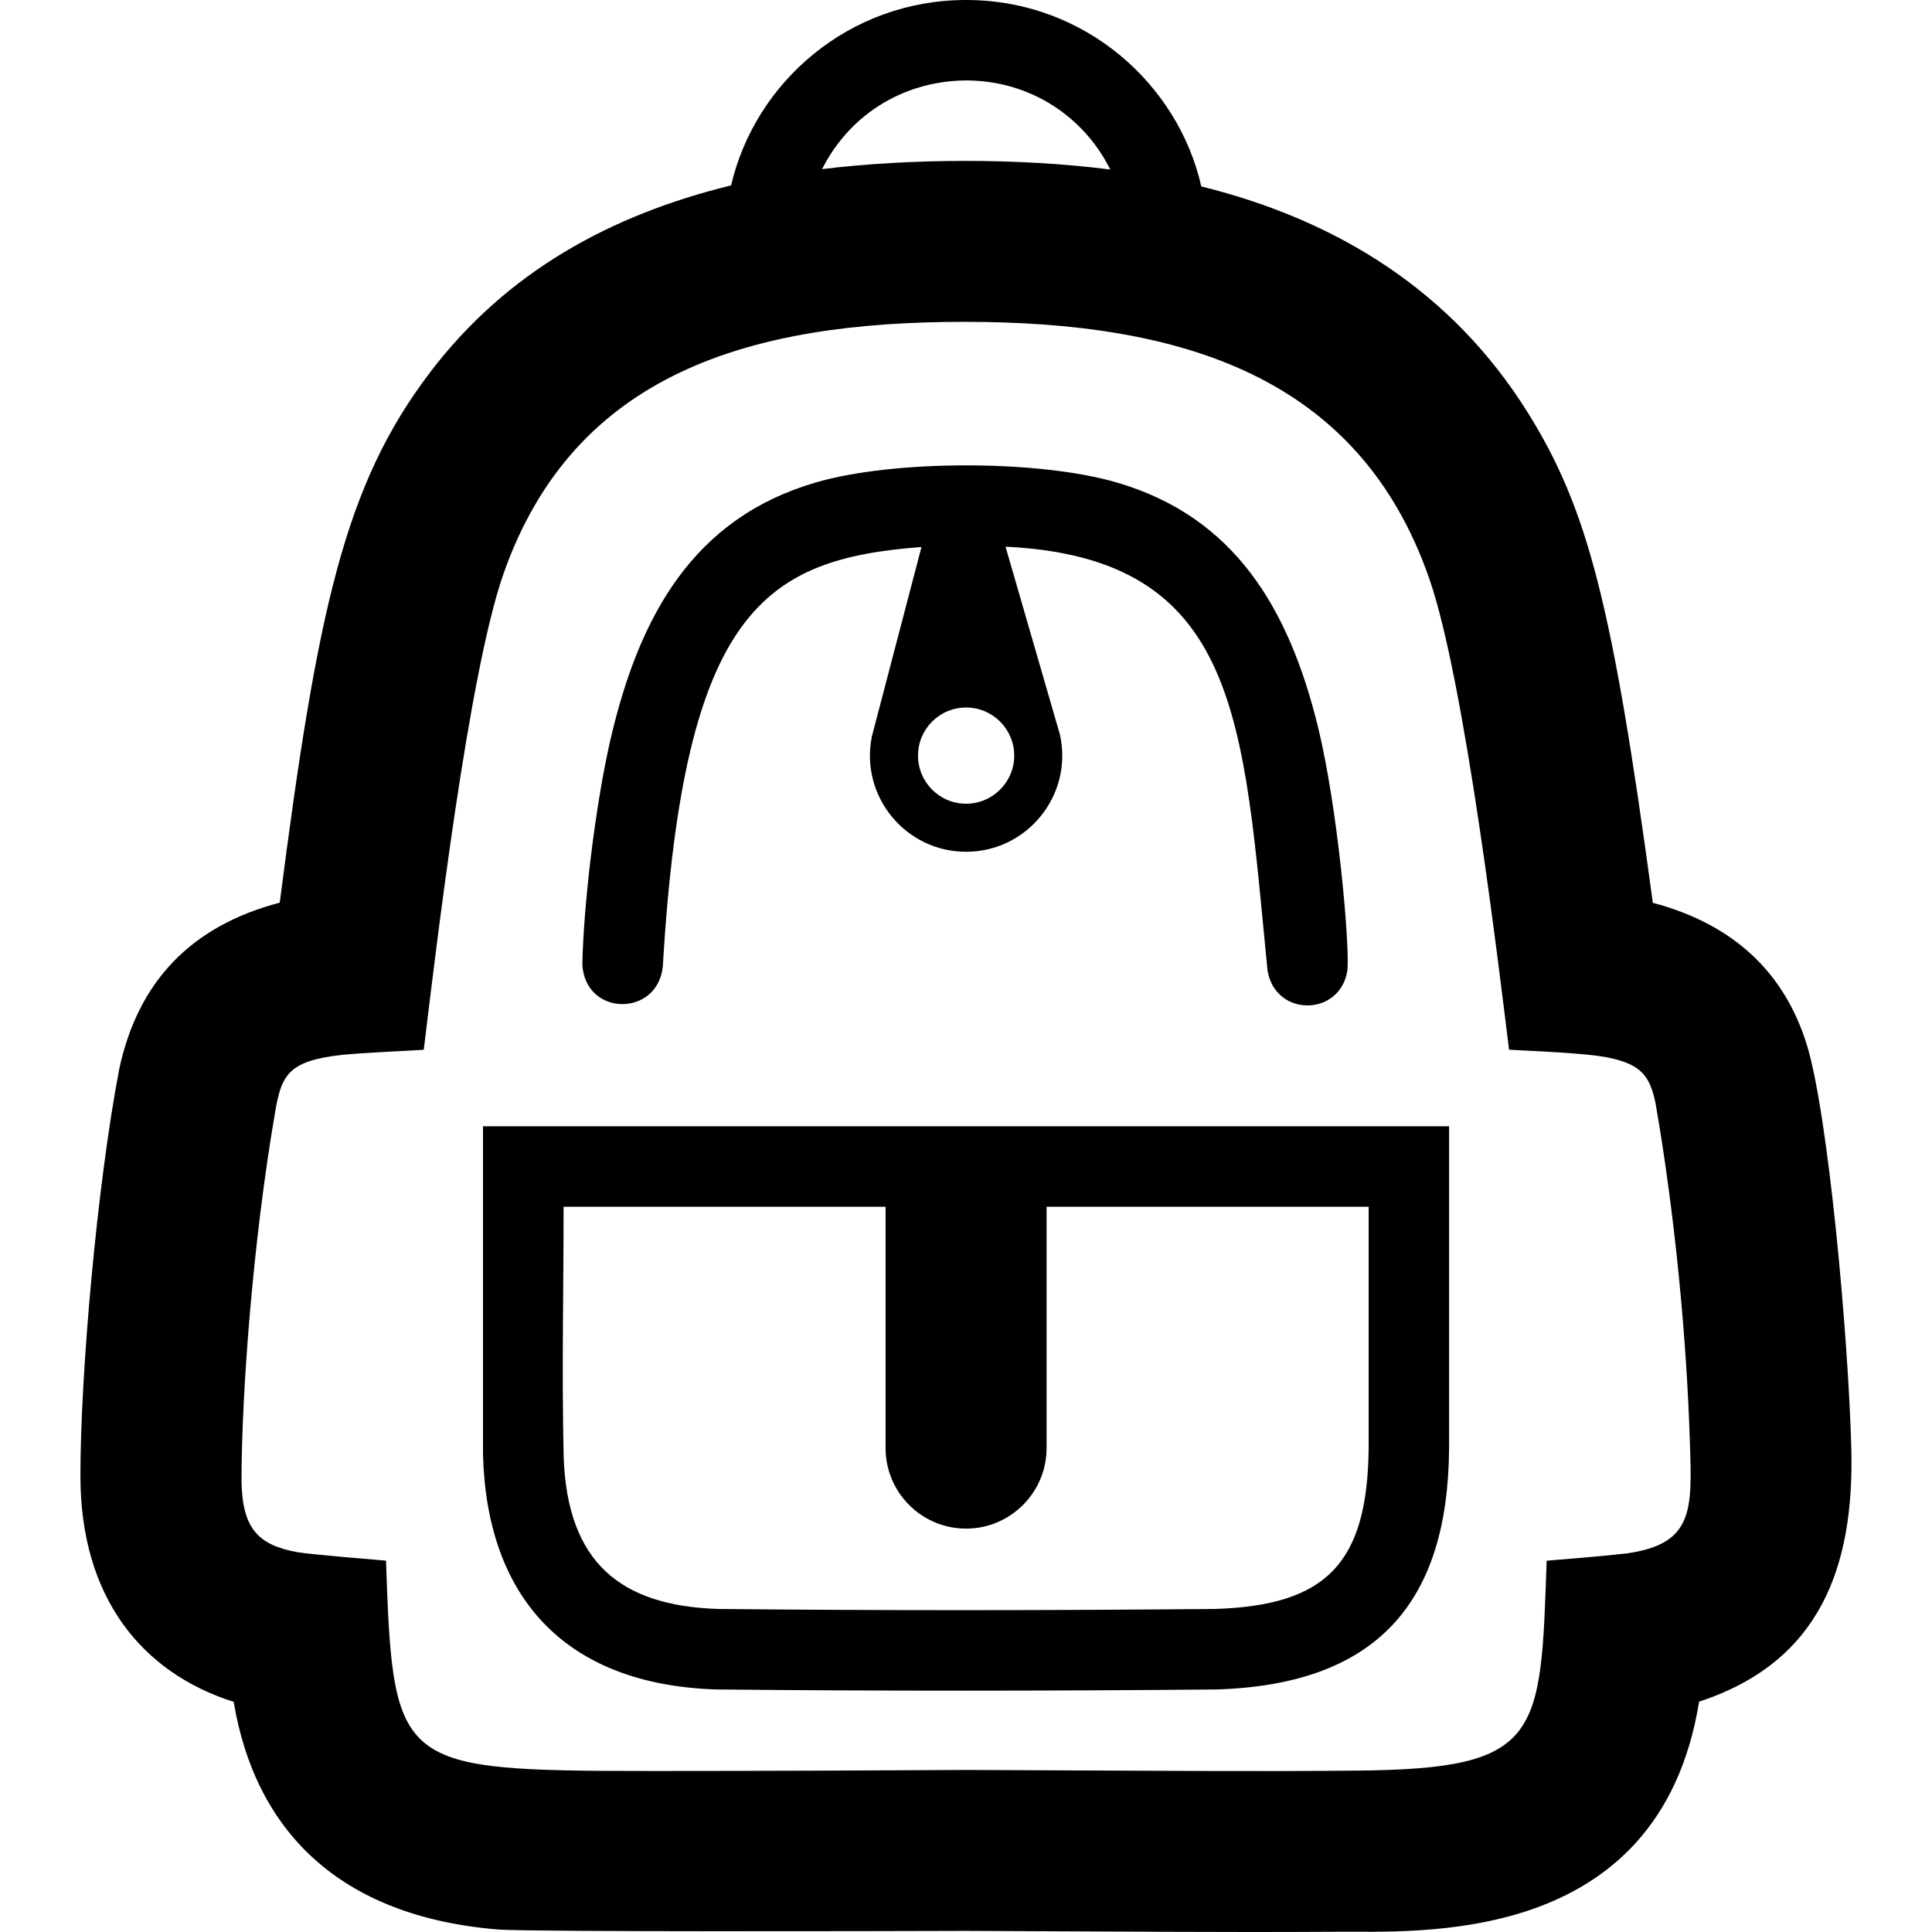
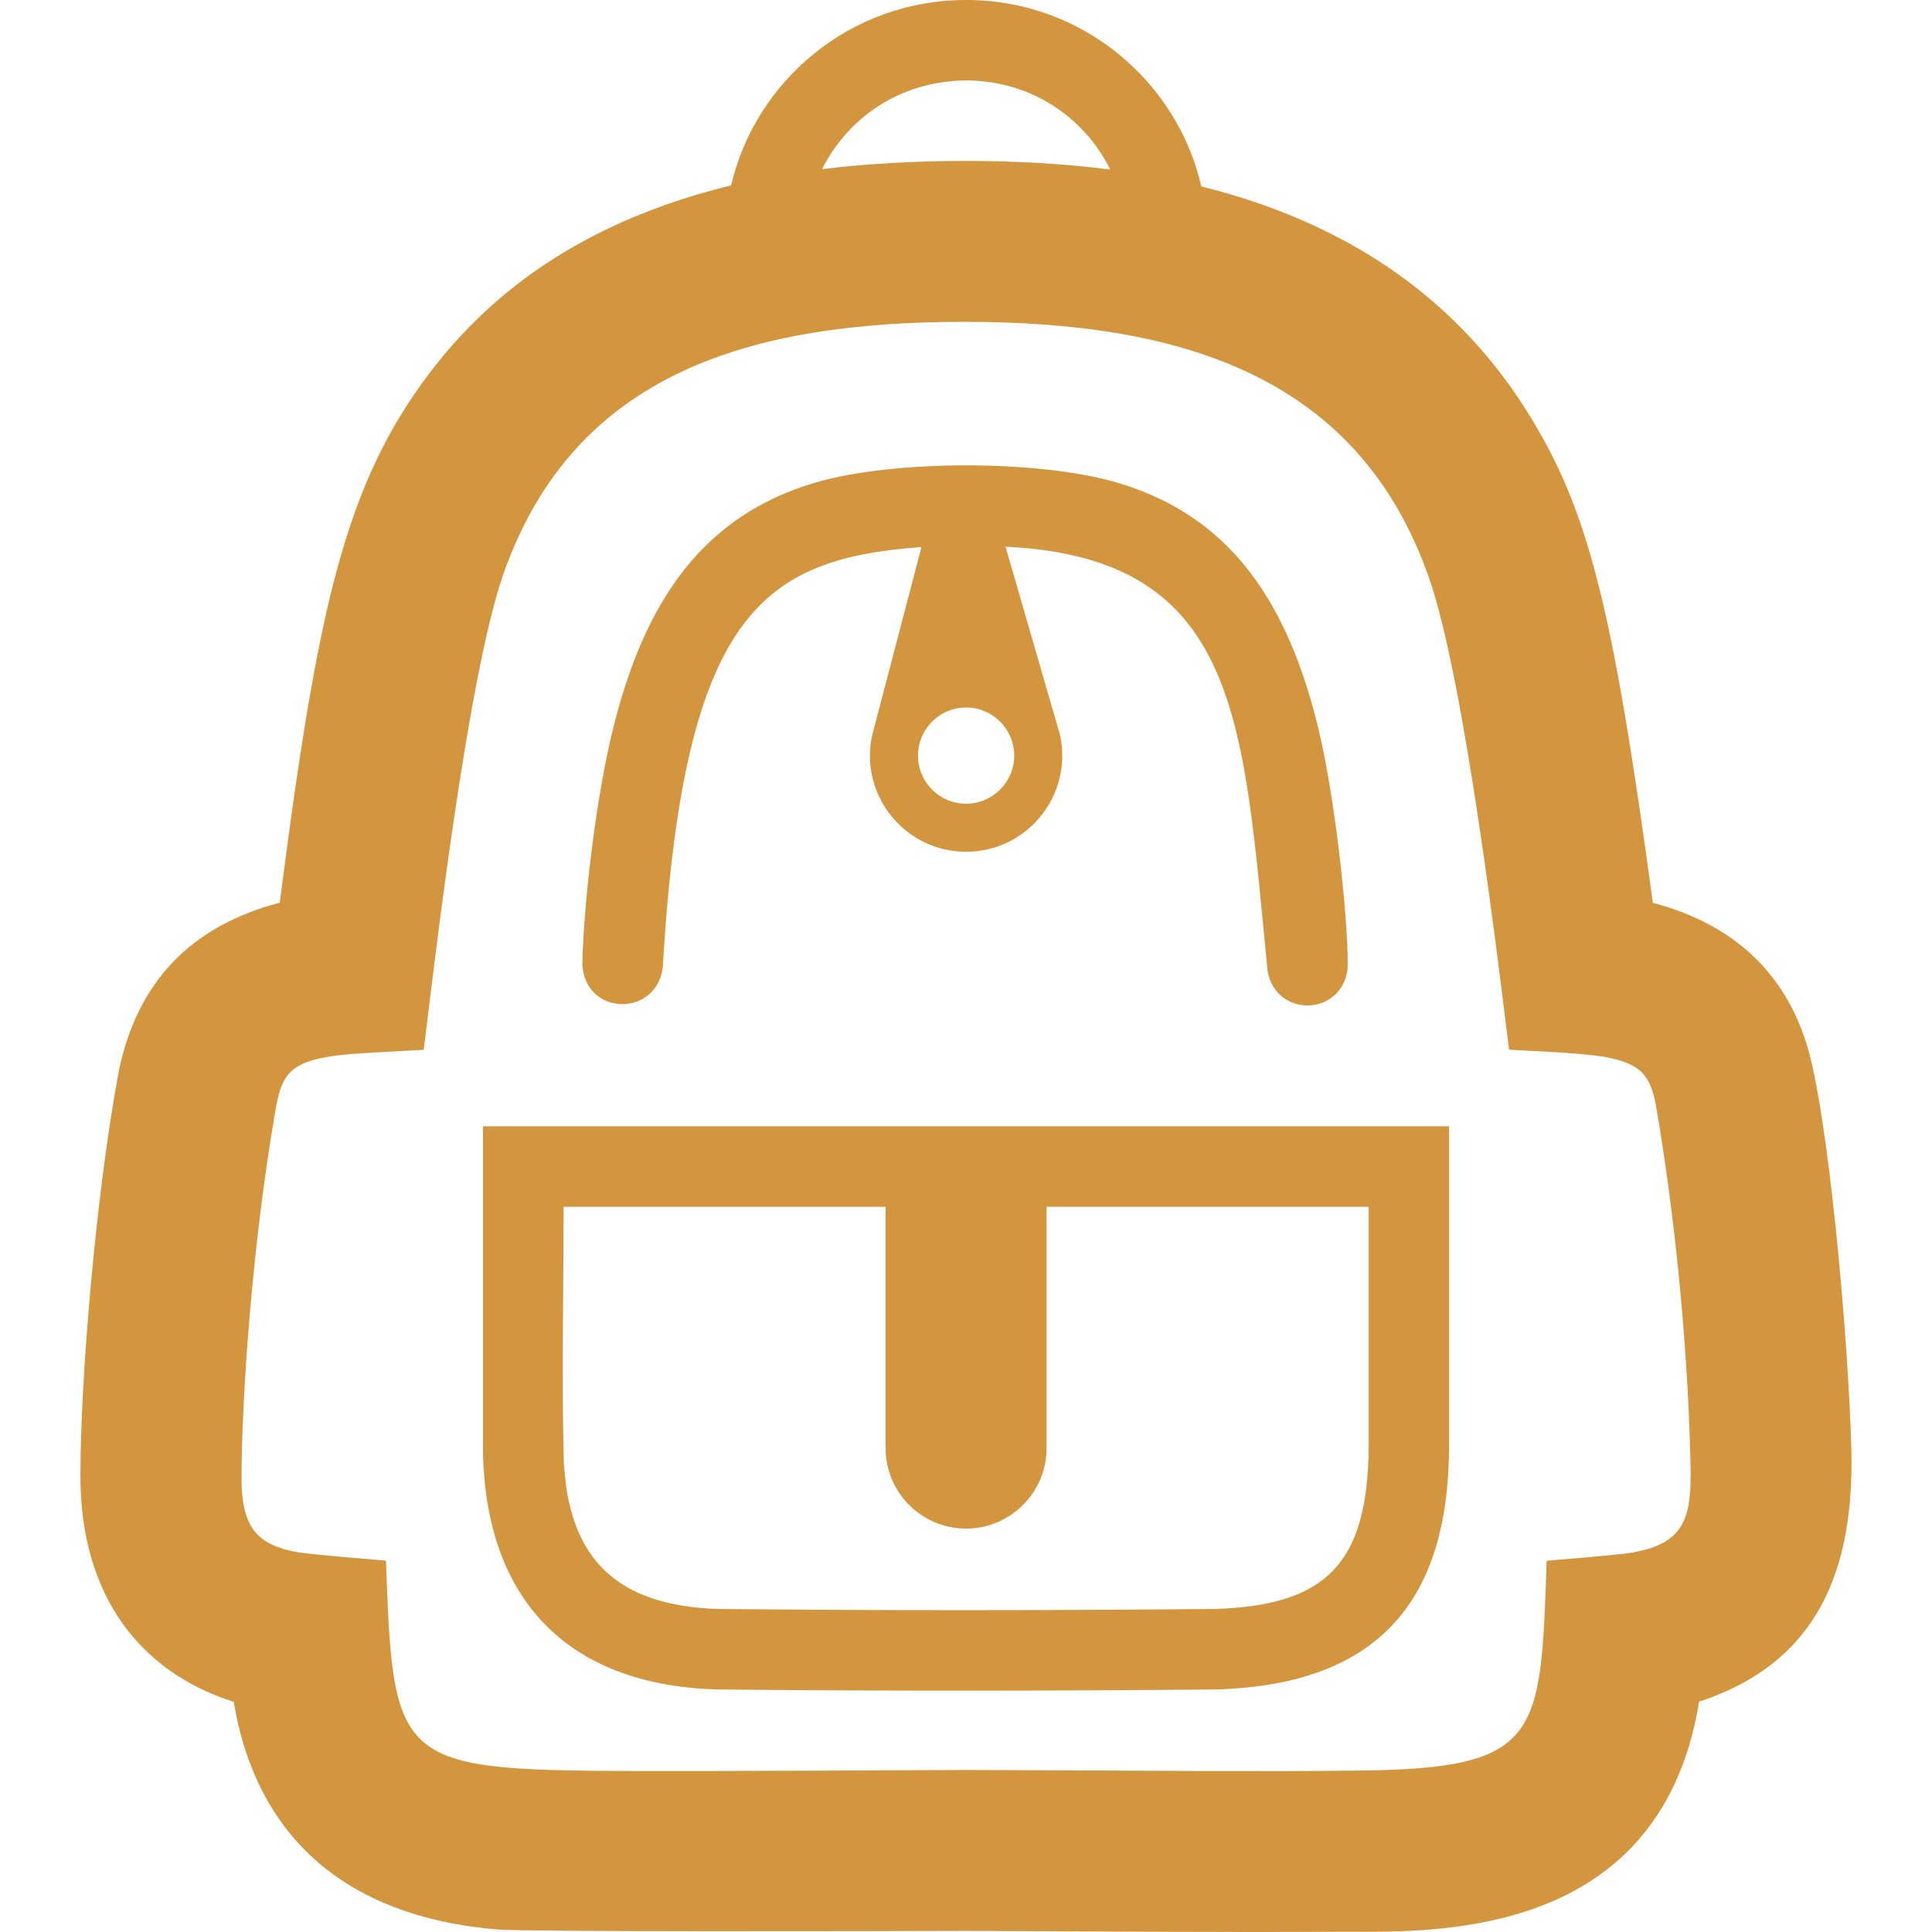
<svg xmlns="http://www.w3.org/2000/svg" width="24" height="24" fill-rule="evenodd" clip-rule="evenodd">
-   <path d="M9.082 2.303c.299-1.286 1.468-2.303 2.918-2.303 1.487 0 2.639 1.057 2.923 2.316 1.701.422 3.117 1.306 4.056 2.81.748 1.199 1.054 2.393 1.553 6.089 1.002.265 1.634.865 1.912 1.76.263.846.516 3.591.554 5.029.035 1.473-.395 2.64-1.881 3.131l-.01.003c-.498 3.078-3.527 2.848-4.527 2.859-1.444.009-2.692-.004-4.576-.011-1.198.004-5.325.013-5.804-.016-1.984-.158-3.03-1.228-3.297-2.829-1.144-.363-1.904-1.3-1.904-2.805 0-1.27.205-3.603.482-5.056.233-1.083.886-1.775 1.994-2.067.47-3.648.804-5.189 1.868-6.588.951-1.251 2.245-1.956 3.739-2.322m-2.827 4.823c-.436 1.241-.839 4.666-.991 5.915-.331.02-.67.032-1.004.062-.688.073-.765.255-.845.727-.274 1.602-.413 3.459-.415 4.565.01.593.204.797.695.887.156.027.929.09 1.1.105.083 2.411.128 2.588 2.649 2.611 1.335.008 4.56-.011 4.56-.011 2.637.01 3.49.021 4.862.008 2.281-.022 2.273-.42 2.347-2.607.332-.029.664-.053.995-.091.836-.118.812-.542.784-1.39-.04-1.277-.184-2.807-.425-4.195-.068-.341-.178-.486-.569-.57-.274-.062-.97-.085-1.252-.102-.124-1-.548-4.579-.991-5.852-.877-2.523-3.084-3.19-5.777-3.19-2.65 0-4.843.628-5.723 3.128m11.746 10.863c-.012 1.923-.901 2.937-2.888 2.998-2.073.019-4.144.021-6.217 0-1.896-.061-2.854-1.164-2.896-2.928v-4.068h12.001v3.998zm-7-2.998h-4c0 1.036-.023 2.071.001 3.106.045 1.318.711 1.85 1.915 1.89 2.059.021 4.118.019 6.176 0 1.383-.043 1.895-.565 1.909-2.001v-2.995h-4.001v2.998c0 .551-.449 1-1 1-.552 0-1-.449-1-1v-2.998zm.446-8.196c-1.944.149-2.953.773-3.213 5.208-.062.632-.961.629-1-.019.013-.702.153-1.945.351-2.804.359-1.542 1.033-2.742 2.543-3.185.974-.286 2.781-.285 3.749 0 1.455.426 2.133 1.555 2.496 3.037.244 1 .392 2.656.366 3.016-.084.582-.895.593-.993.01-.306-3.096-.336-5.126-3.255-5.267l.676 2.335c.166.75-.405 1.455-1.166 1.455-.751 0-1.319-.688-1.171-1.43l.617-2.356zm.554 1.994c.33 0 .598.268.598.597 0 .33-.268.598-.598.598-.33 0-.597-.268-.597-.598 0-.329.267-.597.597-.597m1.791-6.683c-.328-.659-.995-1.107-1.797-1.107-.814.01-1.46.46-1.783 1.102 1.082-.133 2.448-.141 3.58.005" />
+   <path style="fill:#D4953F;" d="M9.082 2.303c.299-1.286 1.468-2.303 2.918-2.303 1.487 0 2.639 1.057 2.923 2.316 1.701.422 3.117 1.306 4.056 2.81.748 1.199 1.054 2.393 1.553 6.089 1.002.265 1.634.865 1.912 1.76.263.846.516 3.591.554 5.029.035 1.473-.395 2.64-1.881 3.131l-.01.003c-.498 3.078-3.527 2.848-4.527 2.859-1.444.009-2.692-.004-4.576-.011-1.198.004-5.325.013-5.804-.016-1.984-.158-3.03-1.228-3.297-2.829-1.144-.363-1.904-1.3-1.904-2.805 0-1.27.205-3.603.482-5.056.233-1.083.886-1.775 1.994-2.067.47-3.648.804-5.189 1.868-6.588.951-1.251 2.245-1.956 3.739-2.322m-2.827 4.823c-.436 1.241-.839 4.666-.991 5.915-.331.02-.67.032-1.004.062-.688.073-.765.255-.845.727-.274 1.602-.413 3.459-.415 4.565.01.593.204.797.695.887.156.027.929.09 1.1.105.083 2.411.128 2.588 2.649 2.611 1.335.008 4.56-.011 4.56-.011 2.637.01 3.49.021 4.862.008 2.281-.022 2.273-.42 2.347-2.607.332-.029.664-.053.995-.091.836-.118.812-.542.784-1.39-.04-1.277-.184-2.807-.425-4.195-.068-.341-.178-.486-.569-.57-.274-.062-.97-.085-1.252-.102-.124-1-.548-4.579-.991-5.852-.877-2.523-3.084-3.19-5.777-3.19-2.65 0-4.843.628-5.723 3.128m11.746 10.863c-.012 1.923-.901 2.937-2.888 2.998-2.073.019-4.144.021-6.217 0-1.896-.061-2.854-1.164-2.896-2.928v-4.068h12.001v3.998zm-7-2.998h-4c0 1.036-.023 2.071.001 3.106.045 1.318.711 1.85 1.915 1.89 2.059.021 4.118.019 6.176 0 1.383-.043 1.895-.565 1.909-2.001v-2.995h-4.001v2.998c0 .551-.449 1-1 1-.552 0-1-.449-1-1v-2.998zm.446-8.196c-1.944.149-2.953.773-3.213 5.208-.062.632-.961.629-1-.019.013-.702.153-1.945.351-2.804.359-1.542 1.033-2.742 2.543-3.185.974-.286 2.781-.285 3.749 0 1.455.426 2.133 1.555 2.496 3.037.244 1 .392 2.656.366 3.016-.084.582-.895.593-.993.01-.306-3.096-.336-5.126-3.255-5.267l.676 2.335c.166.75-.405 1.455-1.166 1.455-.751 0-1.319-.688-1.171-1.43l.617-2.356zm.554 1.994c.33 0 .598.268.598.597 0 .33-.268.598-.598.598-.33 0-.597-.268-.597-.598 0-.329.267-.597.597-.597m1.791-6.683c-.328-.659-.995-1.107-1.797-1.107-.814.01-1.46.46-1.783 1.102 1.082-.133 2.448-.141 3.58.005" />
</svg>
